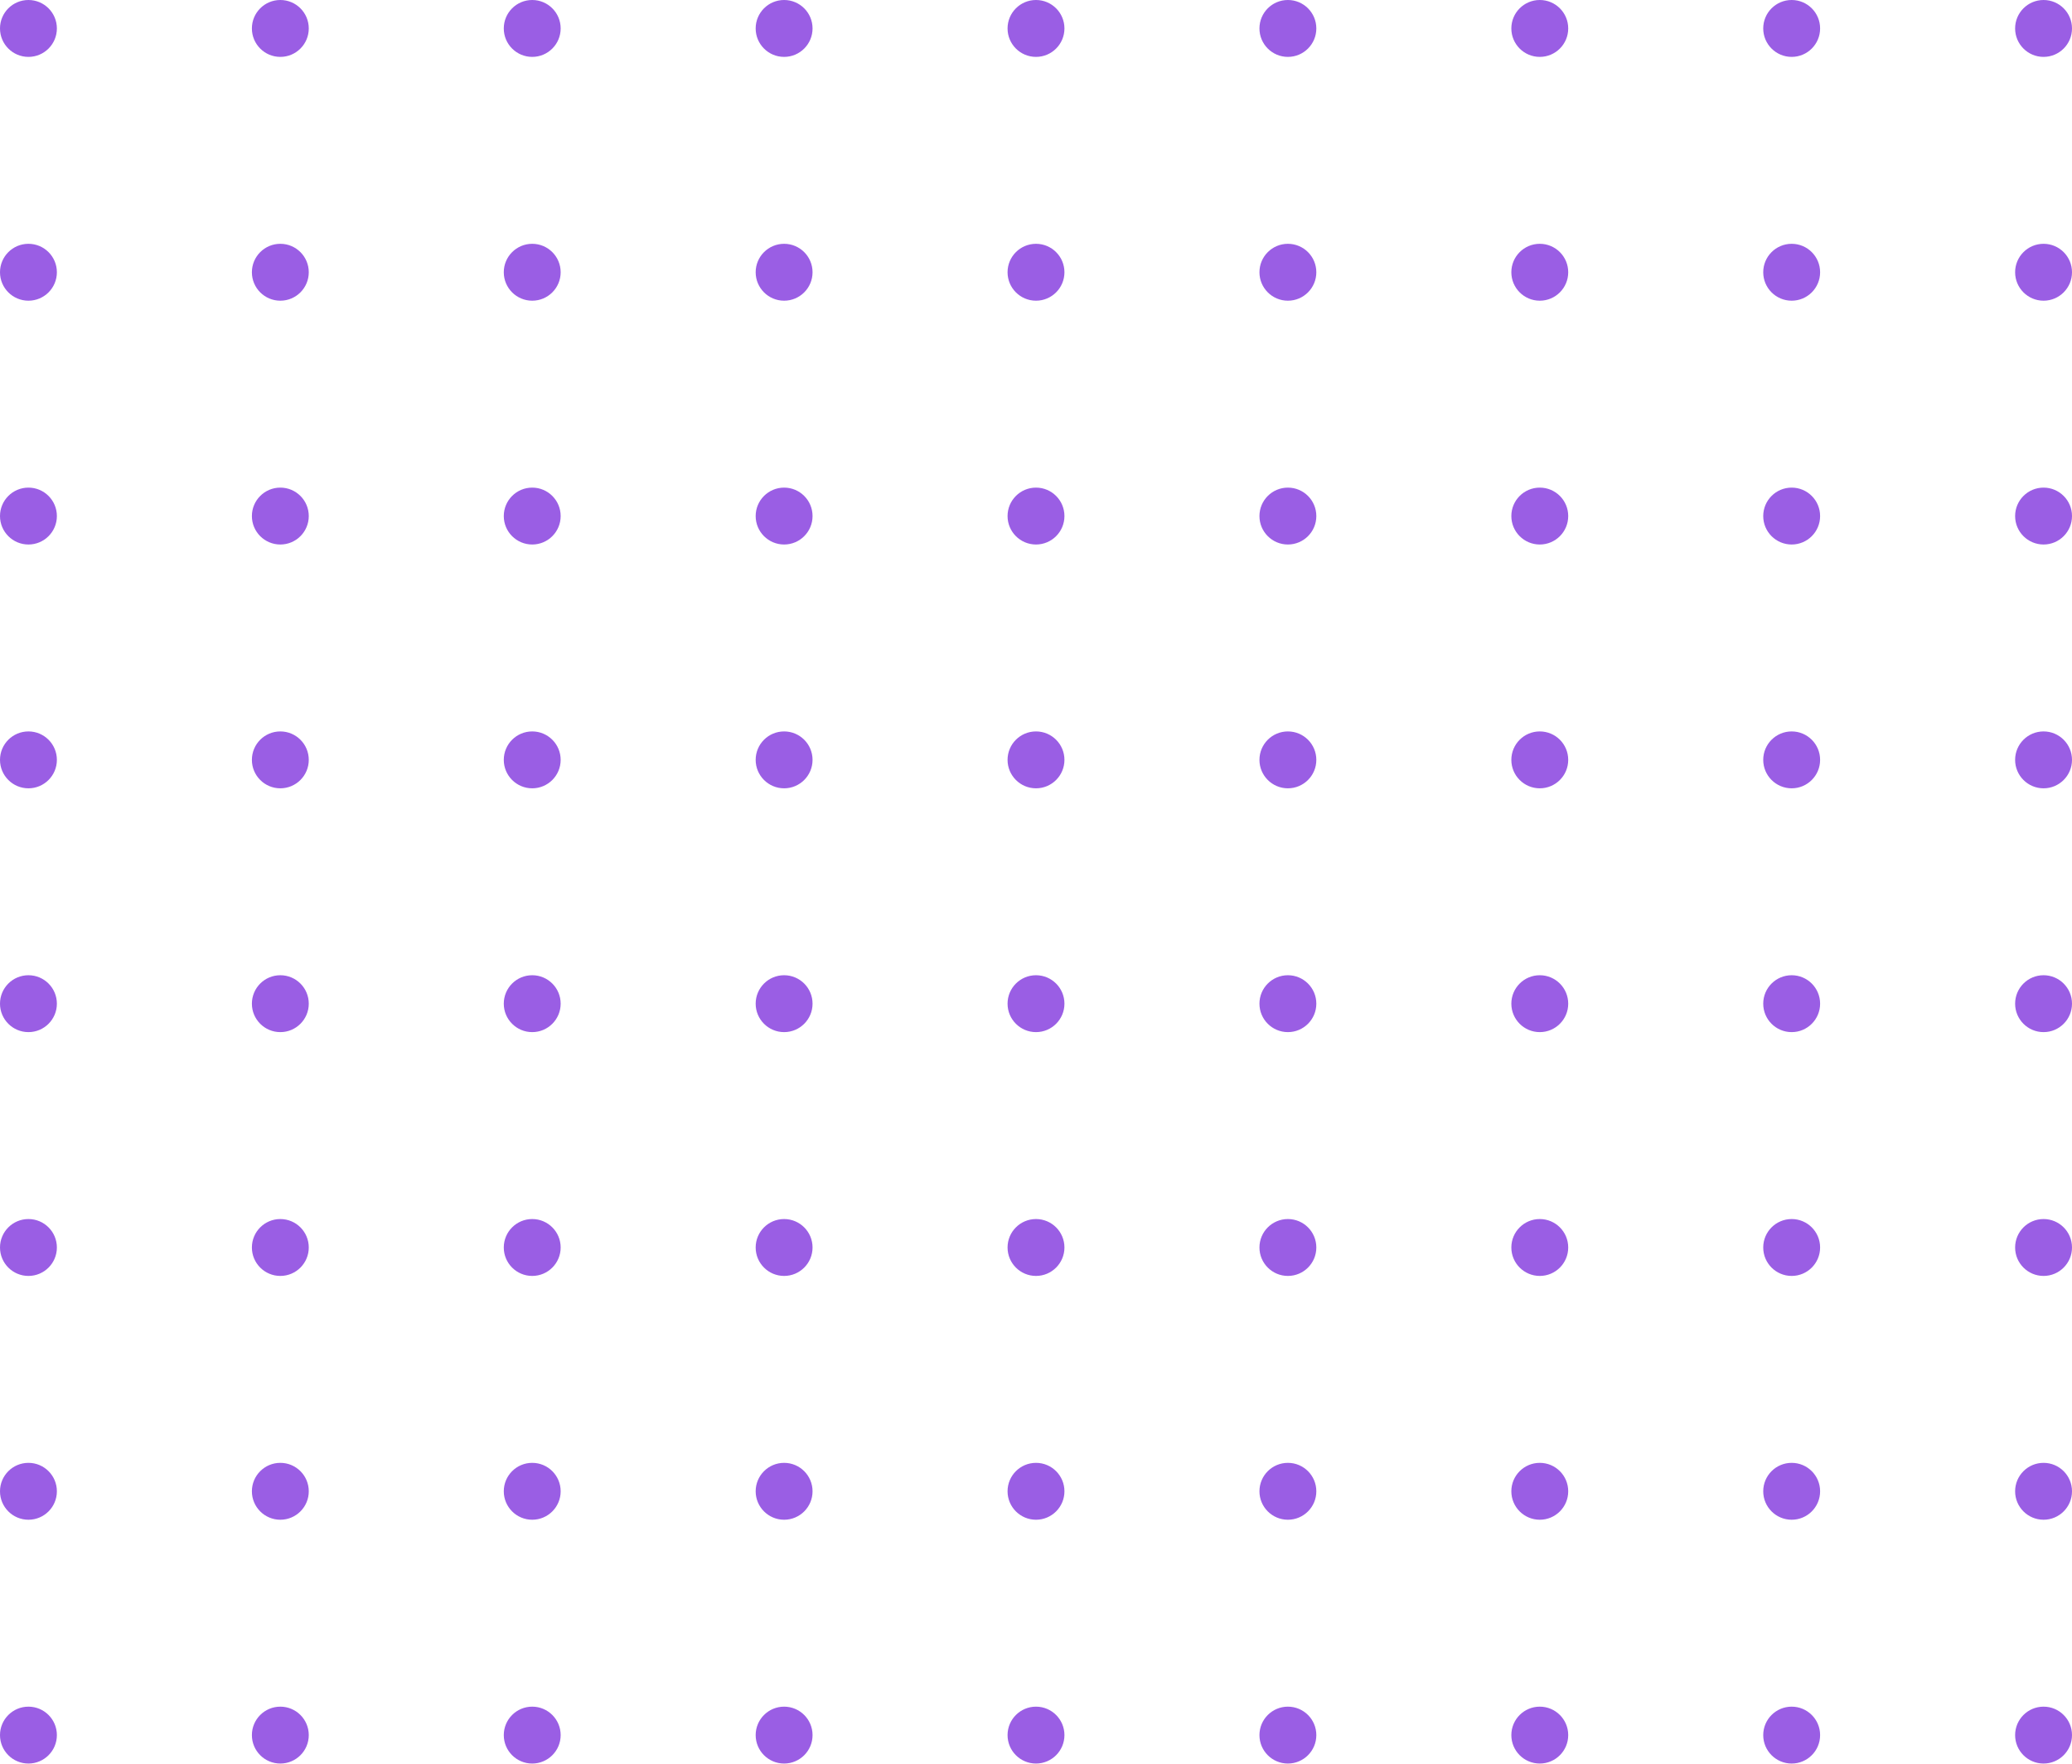
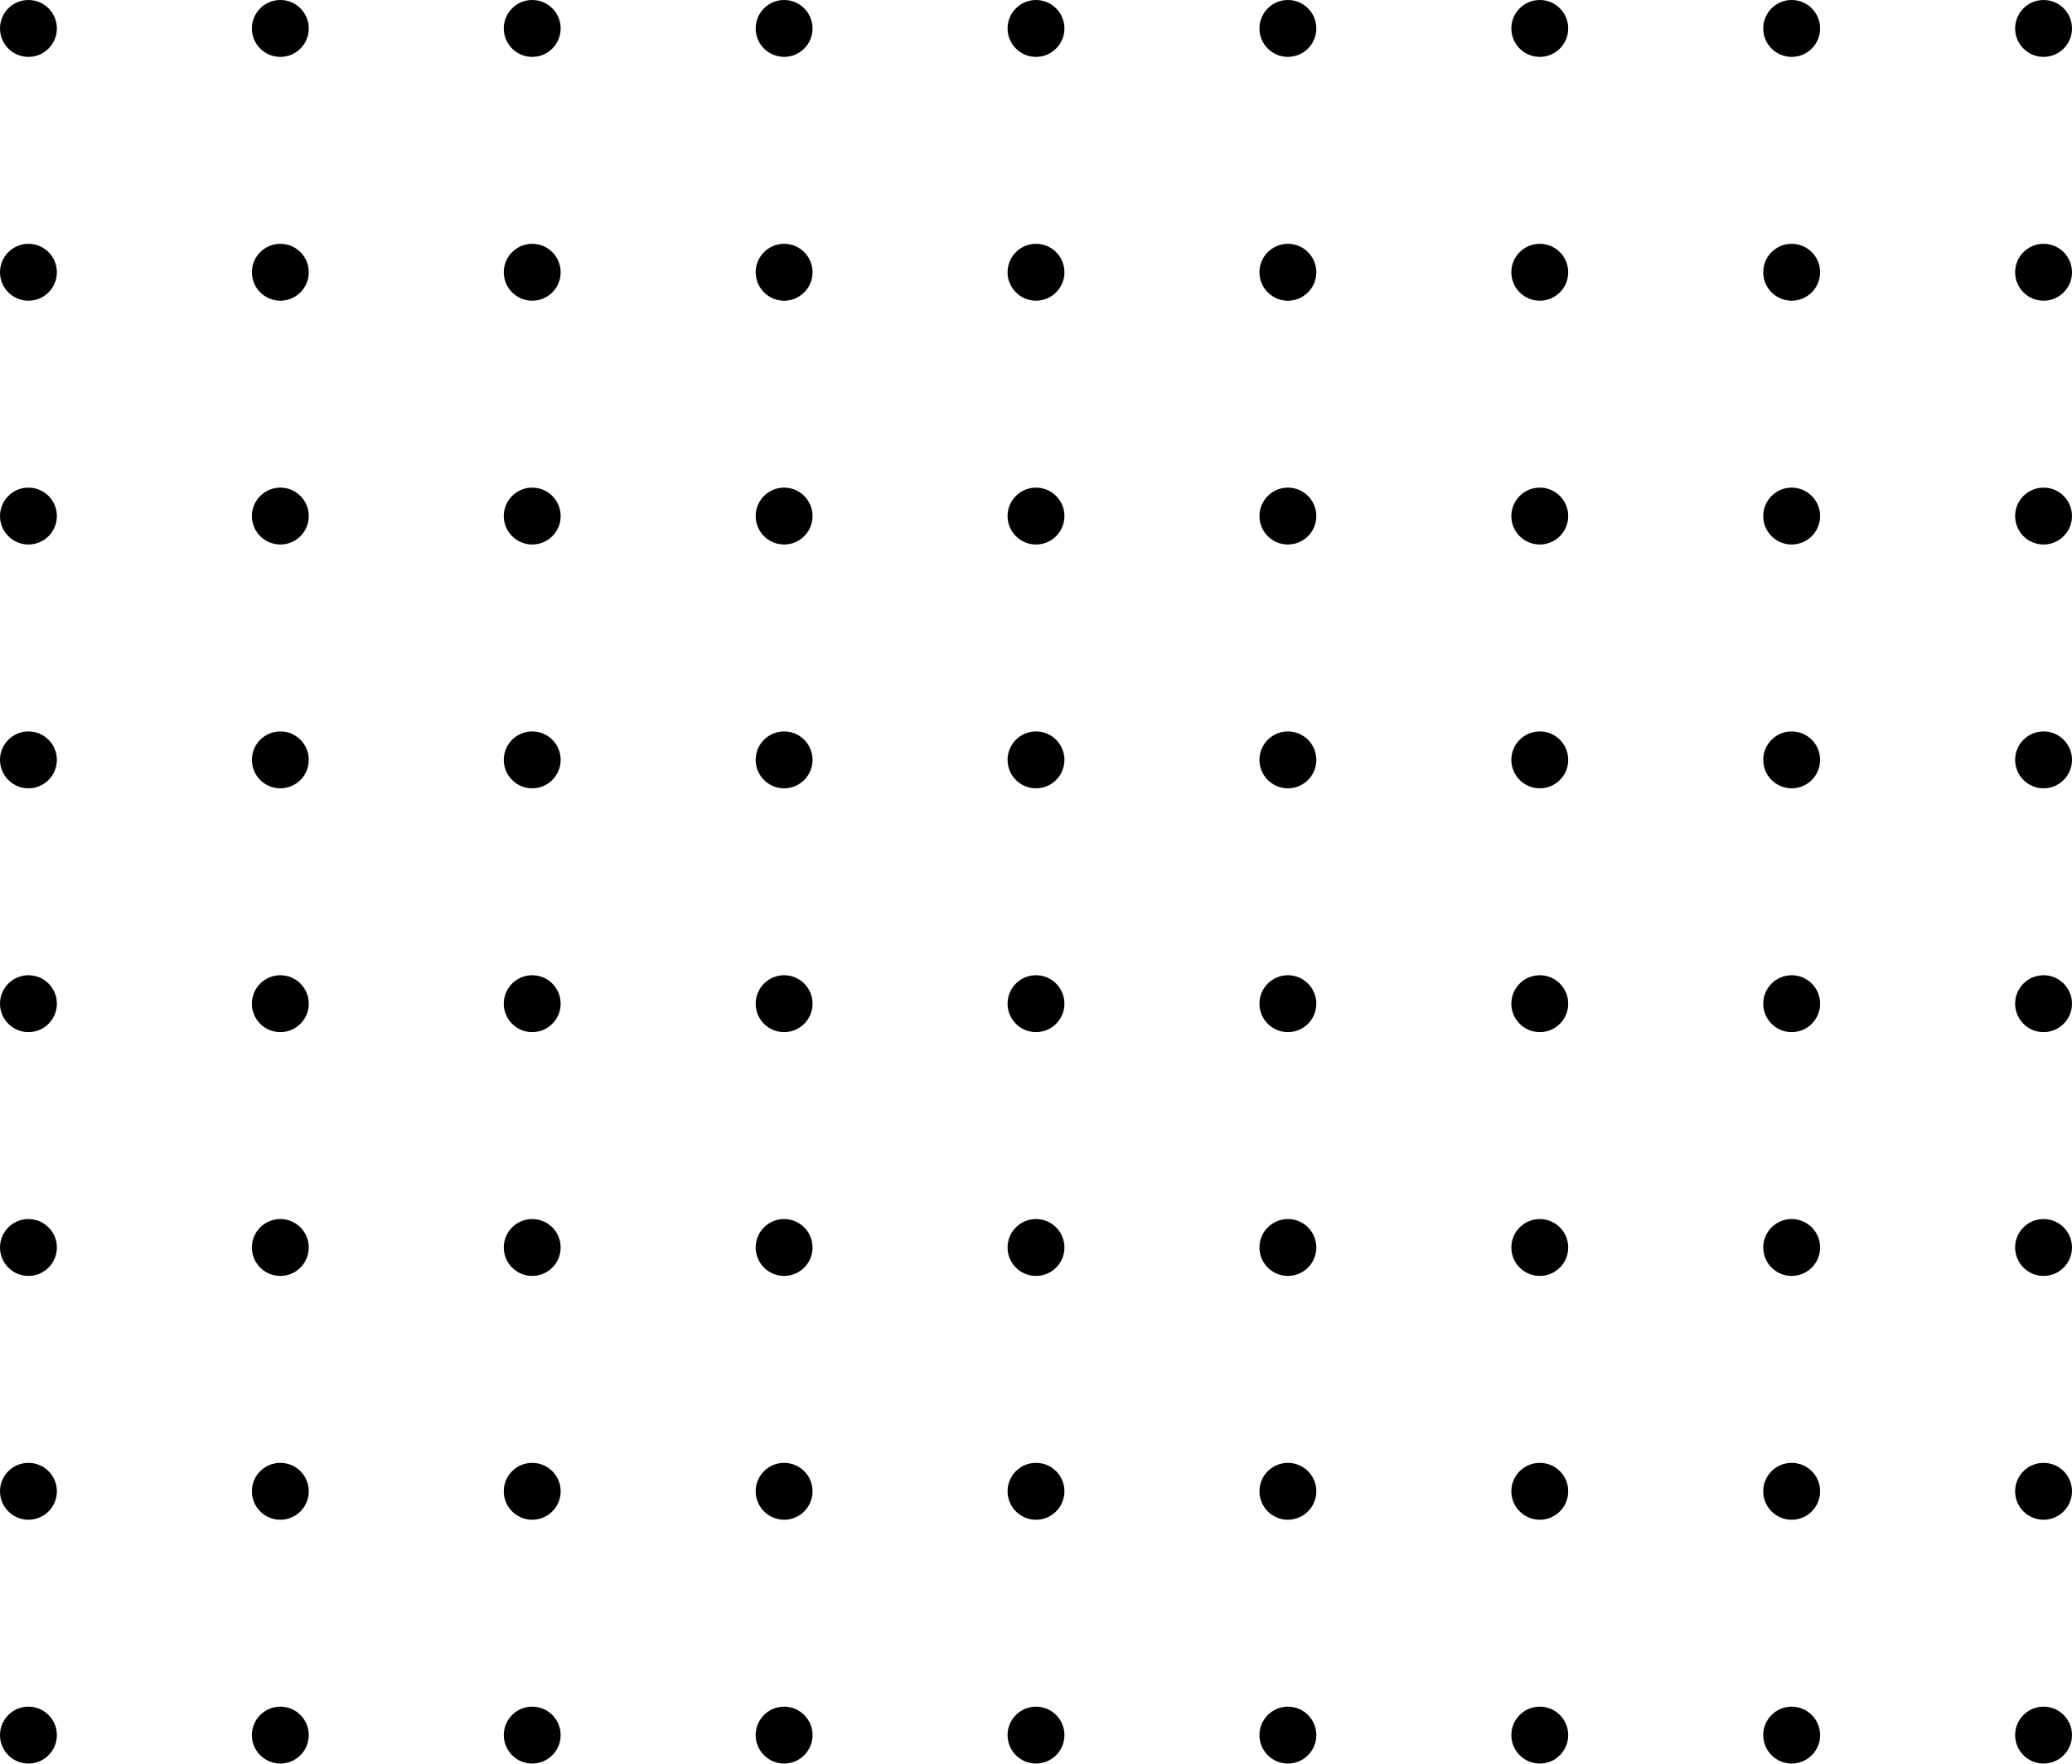
<svg xmlns="http://www.w3.org/2000/svg" width="255" height="217" viewBox="0 0 255 217" fill="none">
-   <circle cx="3.5" cy="3.5" r="3.5" fill="#9a5ee4" />
-   <circle cx="34.5" cy="3.5" r="3.5" fill="#9a5ee4" />
-   <circle cx="65.5" cy="3.5" r="3.5" fill="#9a5ee4" />
-   <circle cx="96.5" cy="3.5" r="3.5" fill="#9a5ee4" />
-   <circle cx="127.5" cy="3.5" r="3.5" fill="#9a5ee4" />
-   <circle cx="158.5" cy="3.5" r="3.5" fill="#9a5ee4" />
-   <circle cx="189.5" cy="3.5" r="3.5" fill="#9a5ee4" />
-   <circle cx="220.5" cy="3.5" r="3.5" fill="#9a5ee4" />
-   <circle cx="251.5" cy="3.5" r="3.5" fill="#9a5ee4" />
-   <circle cx="3.5" cy="33.5" r="3.5" fill="#9a5ee4" />
-   <circle cx="34.5" cy="33.5" r="3.5" fill="#9a5ee4" />
-   <circle cx="65.5" cy="33.5" r="3.5" fill="#9a5ee4" />
-   <circle cx="96.5" cy="33.5" r="3.5" fill="#9a5ee4" />
-   <circle cx="127.5" cy="33.5" r="3.5" fill="#9a5ee4" />
-   <circle cx="158.5" cy="33.5" r="3.5" fill="#9a5ee4" />
-   <circle cx="189.5" cy="33.5" r="3.5" fill="#9a5ee4" />
-   <circle cx="220.5" cy="33.5" r="3.5" fill="#9a5ee4" />
-   <circle cx="251.5" cy="33.5" r="3.5" fill="#9a5ee4" />
-   <circle cx="3.5" cy="63.5" r="3.5" fill="#9a5ee4" />
-   <circle cx="34.5" cy="63.5" r="3.5" fill="#9a5ee4" />
-   <circle cx="65.5" cy="63.5" r="3.5" fill="#9a5ee4" />
-   <circle cx="96.5" cy="63.5" r="3.5" fill="#9a5ee4" />
-   <circle cx="127.5" cy="63.5" r="3.5" fill="#9a5ee4" />
-   <circle cx="158.5" cy="63.5" r="3.5" fill="#9a5ee4" />
-   <circle cx="189.5" cy="63.5" r="3.5" fill="#9a5ee4" />
-   <circle cx="220.5" cy="63.5" r="3.5" fill="#9a5ee4" />
-   <circle cx="251.5" cy="63.5" r="3.5" fill="#9a5ee4" />
-   <circle cx="3.5" cy="93.5" r="3.5" fill="#9a5ee4" />
-   <circle cx="34.5" cy="93.5" r="3.5" fill="#9a5ee4" />
-   <circle cx="65.5" cy="93.5" r="3.5" fill="#9a5ee4" />
-   <circle cx="96.5" cy="93.5" r="3.5" fill="#9a5ee4" />
-   <circle cx="127.5" cy="93.5" r="3.5" fill="#9a5ee4" />
-   <circle cx="158.5" cy="93.5" r="3.5" fill="#9a5ee4" />
-   <circle cx="189.5" cy="93.5" r="3.5" fill="#9a5ee4" />
-   <circle cx="220.5" cy="93.5" r="3.5" fill="#9a5ee4" />
-   <circle cx="251.5" cy="93.5" r="3.5" fill="#9a5ee4" />
-   <circle cx="3.5" cy="123.5" r="3.5" fill="#9a5ee4" />
-   <circle cx="34.5" cy="123.5" r="3.5" fill="#9a5ee4" />
-   <circle cx="65.5" cy="123.5" r="3.5" fill="#9a5ee4" />
-   <circle cx="96.5" cy="123.5" r="3.5" fill="#9a5ee4" />
-   <circle cx="127.5" cy="123.5" r="3.5" fill="#9a5ee4" />
-   <circle cx="158.5" cy="123.5" r="3.5" fill="#9a5ee4" />
-   <circle cx="189.5" cy="123.5" r="3.5" fill="#9a5ee4" />
-   <circle cx="220.5" cy="123.5" r="3.5" fill="#9a5ee4" />
-   <circle cx="251.5" cy="123.5" r="3.5" fill="#9a5ee4" />
-   <circle cx="3.5" cy="153.5" r="3.5" fill="#9a5ee4" />
-   <circle cx="34.5" cy="153.5" r="3.5" fill="#9a5ee4" />
-   <circle cx="65.5" cy="153.5" r="3.5" fill="#9a5ee4" />
-   <circle cx="96.5" cy="153.5" r="3.5" fill="#9a5ee4" />
-   <circle cx="127.5" cy="153.5" r="3.5" fill="#9a5ee4" />
-   <circle cx="158.5" cy="153.5" r="3.5" fill="#9a5ee4" />
-   <circle cx="189.5" cy="153.5" r="3.5" fill="#9a5ee4" />
-   <circle cx="220.5" cy="153.5" r="3.5" fill="#9a5ee4" />
-   <circle cx="251.5" cy="153.5" r="3.5" fill="#9a5ee4" />
-   <circle cx="3.5" cy="183.5" r="3.5" fill="#9a5ee4" />
-   <circle cx="34.5" cy="183.5" r="3.5" fill="#9a5ee4" />
-   <circle cx="65.5" cy="183.5" r="3.5" fill="#9a5ee4" />
-   <circle cx="96.5" cy="183.5" r="3.5" fill="#9a5ee4" />
-   <circle cx="127.5" cy="183.5" r="3.5" fill="#9a5ee4" />
-   <circle cx="158.5" cy="183.5" r="3.5" fill="#9a5ee4" />
-   <circle cx="189.5" cy="183.5" r="3.5" fill="#9a5ee4" />
-   <circle cx="220.5" cy="183.5" r="3.5" fill="#9a5ee4" />
-   <circle cx="251.5" cy="183.5" r="3.5" fill="#9a5ee4" />
-   <circle cx="3.5" cy="213.5" r="3.5" fill="#9a5ee4" />
-   <circle cx="34.5" cy="213.5" r="3.5" fill="#9a5ee4" />
-   <circle cx="65.5" cy="213.5" r="3.5" fill="#9a5ee4" />
-   <circle cx="96.5" cy="213.5" r="3.5" fill="#9a5ee4" />
-   <circle cx="127.5" cy="213.5" r="3.5" fill="#9a5ee4" />
-   <circle cx="158.5" cy="213.5" r="3.5" fill="#9a5ee4" />
-   <circle cx="189.5" cy="213.5" r="3.5" fill="#9a5ee4" />
-   <circle cx="220.5" cy="213.5" r="3.5" fill="#9a5ee4" />
-   <circle cx="251.5" cy="213.5" r="3.5" fill="#9a5ee4" />
+   <circle cx="3.5" cy="3.5" r="3.5" fill="#000" />
+   <circle cx="34.5" cy="3.5" r="3.5" fill="#000" />
+   <circle cx="65.5" cy="3.5" r="3.5" fill="#000" />
+   <circle cx="96.5" cy="3.5" r="3.5" fill="#000" />
+   <circle cx="127.5" cy="3.5" r="3.5" fill="#000" />
+   <circle cx="158.5" cy="3.5" r="3.5" fill="#000" />
+   <circle cx="189.5" cy="3.5" r="3.5" fill="#000" />
+   <circle cx="220.5" cy="3.5" r="3.5" fill="#000" />
+   <circle cx="251.5" cy="3.5" r="3.5" fill="#000" />
+   <circle cx="3.5" cy="33.5" r="3.5" fill="#000" />
+   <circle cx="34.5" cy="33.5" r="3.5" fill="#000" />
+   <circle cx="65.5" cy="33.5" r="3.5" fill="#000" />
+   <circle cx="96.5" cy="33.5" r="3.5" fill="#000" />
+   <circle cx="127.5" cy="33.5" r="3.5" fill="#000" />
+   <circle cx="158.5" cy="33.5" r="3.5" fill="#000" />
+   <circle cx="189.5" cy="33.5" r="3.5" fill="#000" />
+   <circle cx="220.5" cy="33.5" r="3.5" fill="#000" />
+   <circle cx="251.5" cy="33.5" r="3.5" fill="#000" />
+   <circle cx="3.5" cy="63.5" r="3.5" fill="#000" />
+   <circle cx="34.5" cy="63.5" r="3.5" fill="#000" />
+   <circle cx="65.5" cy="63.5" r="3.5" fill="#000" />
+   <circle cx="96.5" cy="63.5" r="3.5" fill="#000" />
+   <circle cx="127.5" cy="63.5" r="3.5" fill="#000" />
+   <circle cx="158.5" cy="63.5" r="3.5" fill="#000" />
+   <circle cx="189.5" cy="63.5" r="3.5" fill="#000" />
+   <circle cx="220.5" cy="63.5" r="3.5" fill="#000" />
+   <circle cx="251.5" cy="63.5" r="3.5" fill="#000" />
+   <circle cx="3.5" cy="93.5" r="3.5" fill="#000" />
+   <circle cx="34.5" cy="93.5" r="3.5" fill="#000" />
+   <circle cx="65.5" cy="93.5" r="3.5" fill="#000" />
+   <circle cx="96.5" cy="93.5" r="3.5" fill="#000" />
+   <circle cx="127.5" cy="93.5" r="3.5" fill="#000" />
+   <circle cx="158.5" cy="93.5" r="3.5" fill="#000" />
+   <circle cx="189.5" cy="93.5" r="3.5" fill="#000" />
+   <circle cx="220.5" cy="93.5" r="3.5" fill="#000" />
+   <circle cx="251.5" cy="93.5" r="3.5" fill="#000" />
+   <circle cx="3.5" cy="123.5" r="3.5" fill="#000" />
+   <circle cx="34.5" cy="123.5" r="3.5" fill="#000" />
+   <circle cx="65.5" cy="123.5" r="3.5" fill="#000" />
+   <circle cx="96.5" cy="123.5" r="3.5" fill="#000" />
+   <circle cx="127.5" cy="123.5" r="3.5" fill="#000" />
+   <circle cx="158.5" cy="123.5" r="3.5" fill="#000" />
+   <circle cx="189.5" cy="123.5" r="3.5" fill="#000" />
+   <circle cx="220.5" cy="123.5" r="3.5" fill="#000" />
+   <circle cx="251.5" cy="123.5" r="3.5" fill="#000" />
+   <circle cx="3.5" cy="153.5" r="3.5" fill="#000" />
+   <circle cx="34.5" cy="153.5" r="3.5" fill="#000" />
+   <circle cx="65.5" cy="153.5" r="3.5" fill="#000" />
+   <circle cx="96.5" cy="153.5" r="3.5" fill="#000" />
+   <circle cx="127.5" cy="153.5" r="3.5" fill="#000" />
+   <circle cx="158.5" cy="153.5" r="3.5" fill="#000" />
+   <circle cx="189.5" cy="153.5" r="3.5" fill="#000" />
+   <circle cx="220.5" cy="153.5" r="3.5" fill="#000" />
+   <circle cx="251.5" cy="153.5" r="3.5" fill="#000" />
+   <circle cx="3.5" cy="183.5" r="3.5" fill="#000" />
+   <circle cx="34.5" cy="183.5" r="3.5" fill="#000" />
+   <circle cx="65.5" cy="183.5" r="3.5" fill="#000" />
+   <circle cx="96.5" cy="183.5" r="3.5" fill="#000" />
+   <circle cx="127.5" cy="183.5" r="3.5" fill="#000" />
+   <circle cx="158.5" cy="183.5" r="3.5" fill="#000" />
+   <circle cx="189.5" cy="183.5" r="3.5" fill="#000" />
+   <circle cx="220.5" cy="183.5" r="3.5" fill="#000" />
+   <circle cx="251.5" cy="183.5" r="3.5" fill="#000" />
+   <circle cx="3.5" cy="213.5" r="3.5" fill="#000" />
+   <circle cx="34.5" cy="213.5" r="3.5" fill="#000" />
+   <circle cx="65.5" cy="213.5" r="3.5" fill="#000" />
+   <circle cx="96.5" cy="213.5" r="3.5" fill="#000" />
+   <circle cx="127.5" cy="213.5" r="3.5" fill="#000" />
+   <circle cx="158.5" cy="213.5" r="3.5" fill="#000" />
+   <circle cx="189.5" cy="213.5" r="3.5" fill="#000" />
+   <circle cx="220.5" cy="213.5" r="3.5" fill="#000" />
+   <circle cx="251.5" cy="213.5" r="3.5" fill="#000" />
</svg>
